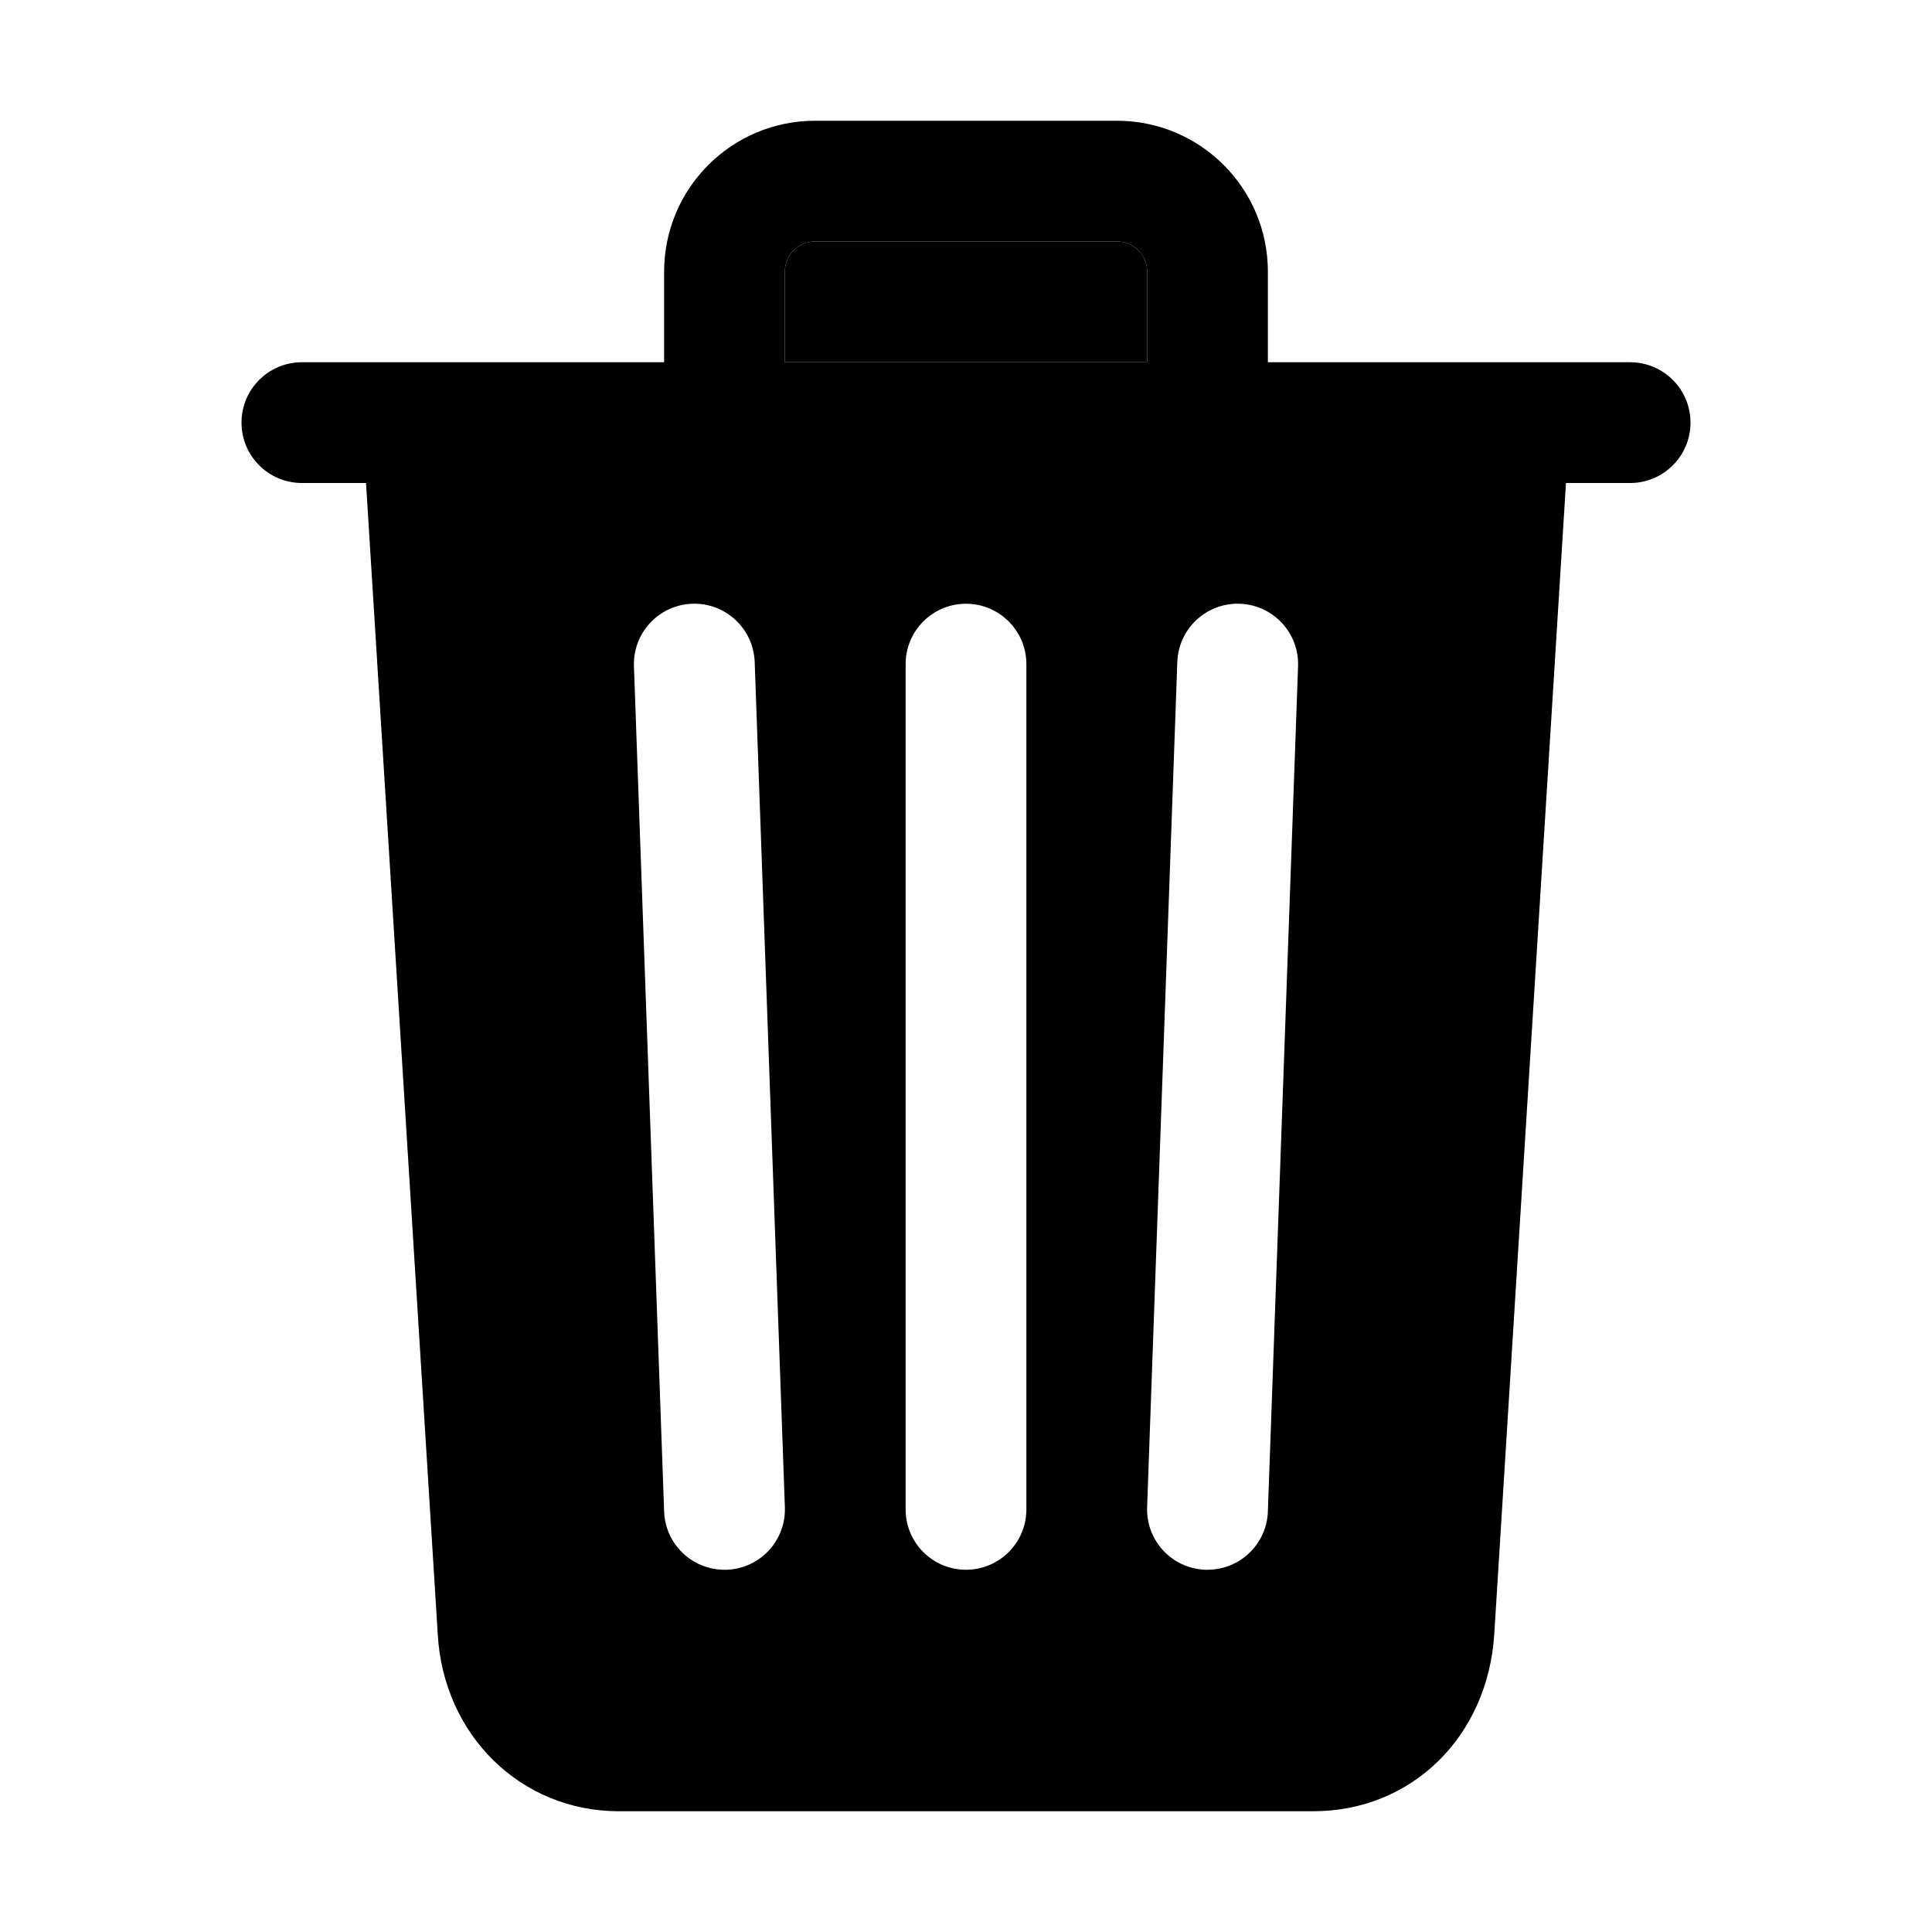
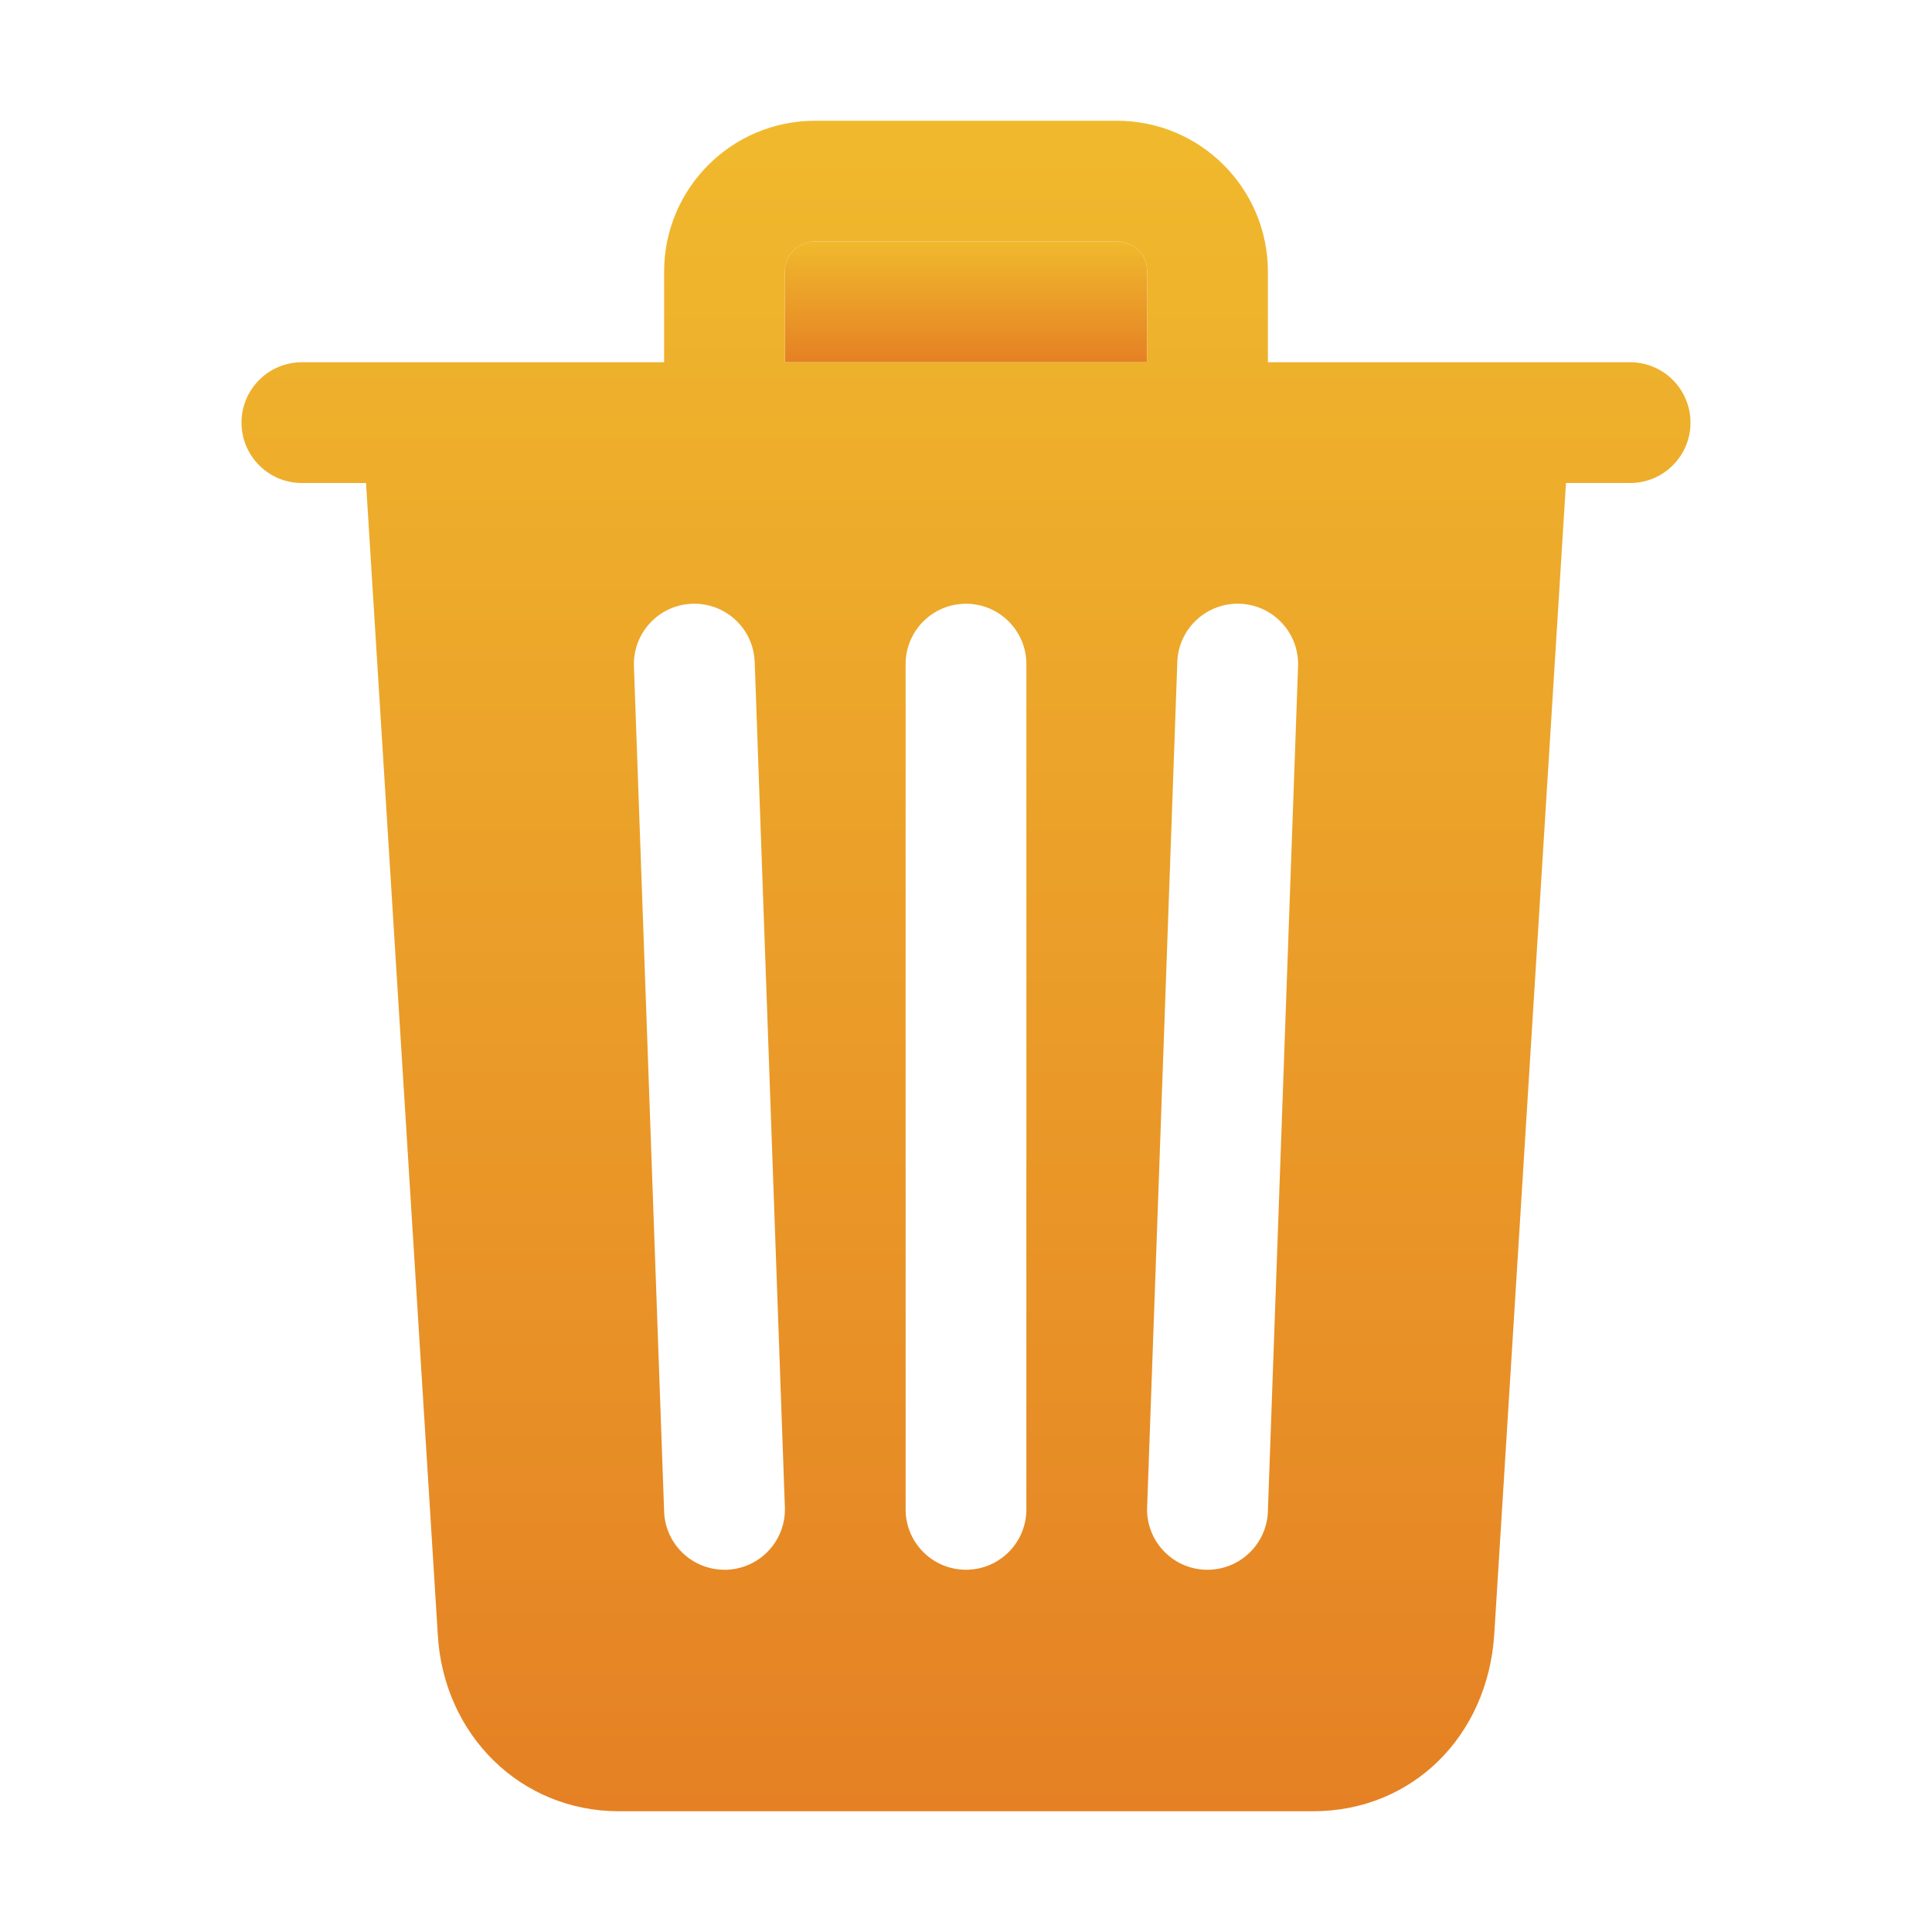
- <svg xmlns="http://www.w3.org/2000/svg" width="1em" height="1em" viewBox="0 0 512 512">
-   <path d="M296 64h-80a7.91 7.91 0 0 0-8 8v24h96V72a7.91 7.91 0 0 0-8-8" />
-   <path d="M432 96h-96V72a40 40 0 0 0-40-40h-80a40 40 0 0 0-40 40v24H80a16 16 0 0 0 0 32h17l19 304.92c1.42 26.85 22 47.08 48 47.08h184c26.13 0 46.3-19.78 48-47l19-305h17a16 16 0 0 0 0-32M192.57 416H192a16 16 0 0 1-16-15.43l-8-224a16 16 0 1 1 32-1.14l8 224A16 16 0 0 1 192.57 416M272 400a16 16 0 0 1-32 0V176a16 16 0 0 1 32 0Zm32-304h-96V72a7.91 7.91 0 0 1 8-8h80a7.91 7.91 0 0 1 8 8Zm32 304.57A16 16 0 0 1 320 416h-.58A16 16 0 0 1 304 399.43l8-224a16 16 0 1 1 32 1.14Z" />
+ <svg xmlns="http://www.w3.org/2000/svg" width="24px" height="24px" viewBox="0 0 512 512">
+   <defs>
+     <linearGradient id="linear" x1="0%" y1="0%" x2="0%" y2="100%">
+       <stop offset="0%" stop-color="#f0b92d" />
+       <stop offset="100%" stop-color="#e58124" />
+     </linearGradient>
+   </defs>
+   <path fill="url(#linear)" d="M296 64h-80a7.91 7.91 0 0 0-8 8v24h96V72a7.91 7.91 0 0 0-8-8" />
+   <path fill="url(#linear)" d="M432 96h-96V72a40 40 0 0 0-40-40h-80a40 40 0 0 0-40 40v24H80a16 16 0 0 0 0 32h17l19 304.92c1.42 26.85 22 47.08 48 47.08h184c26.13 0 46.3-19.78 48-47l19-305h17a16 16 0 0 0 0-32M192.57 416H192a16 16 0 0 1-16-15.43l-8-224a16 16 0 1 1 32-1.14l8 224A16 16 0 0 1 192.57 416M272 400a16 16 0 0 1-32 0V176a16 16 0 0 1 32 0Zm32-304h-96V72a7.91 7.91 0 0 1 8-8h80a7.91 7.91 0 0 1 8 8Zm32 304.57A16 16 0 0 1 320 416h-.58A16 16 0 0 1 304 399.43l8-224a16 16 0 1 1 32 1.14Z" />
</svg>
